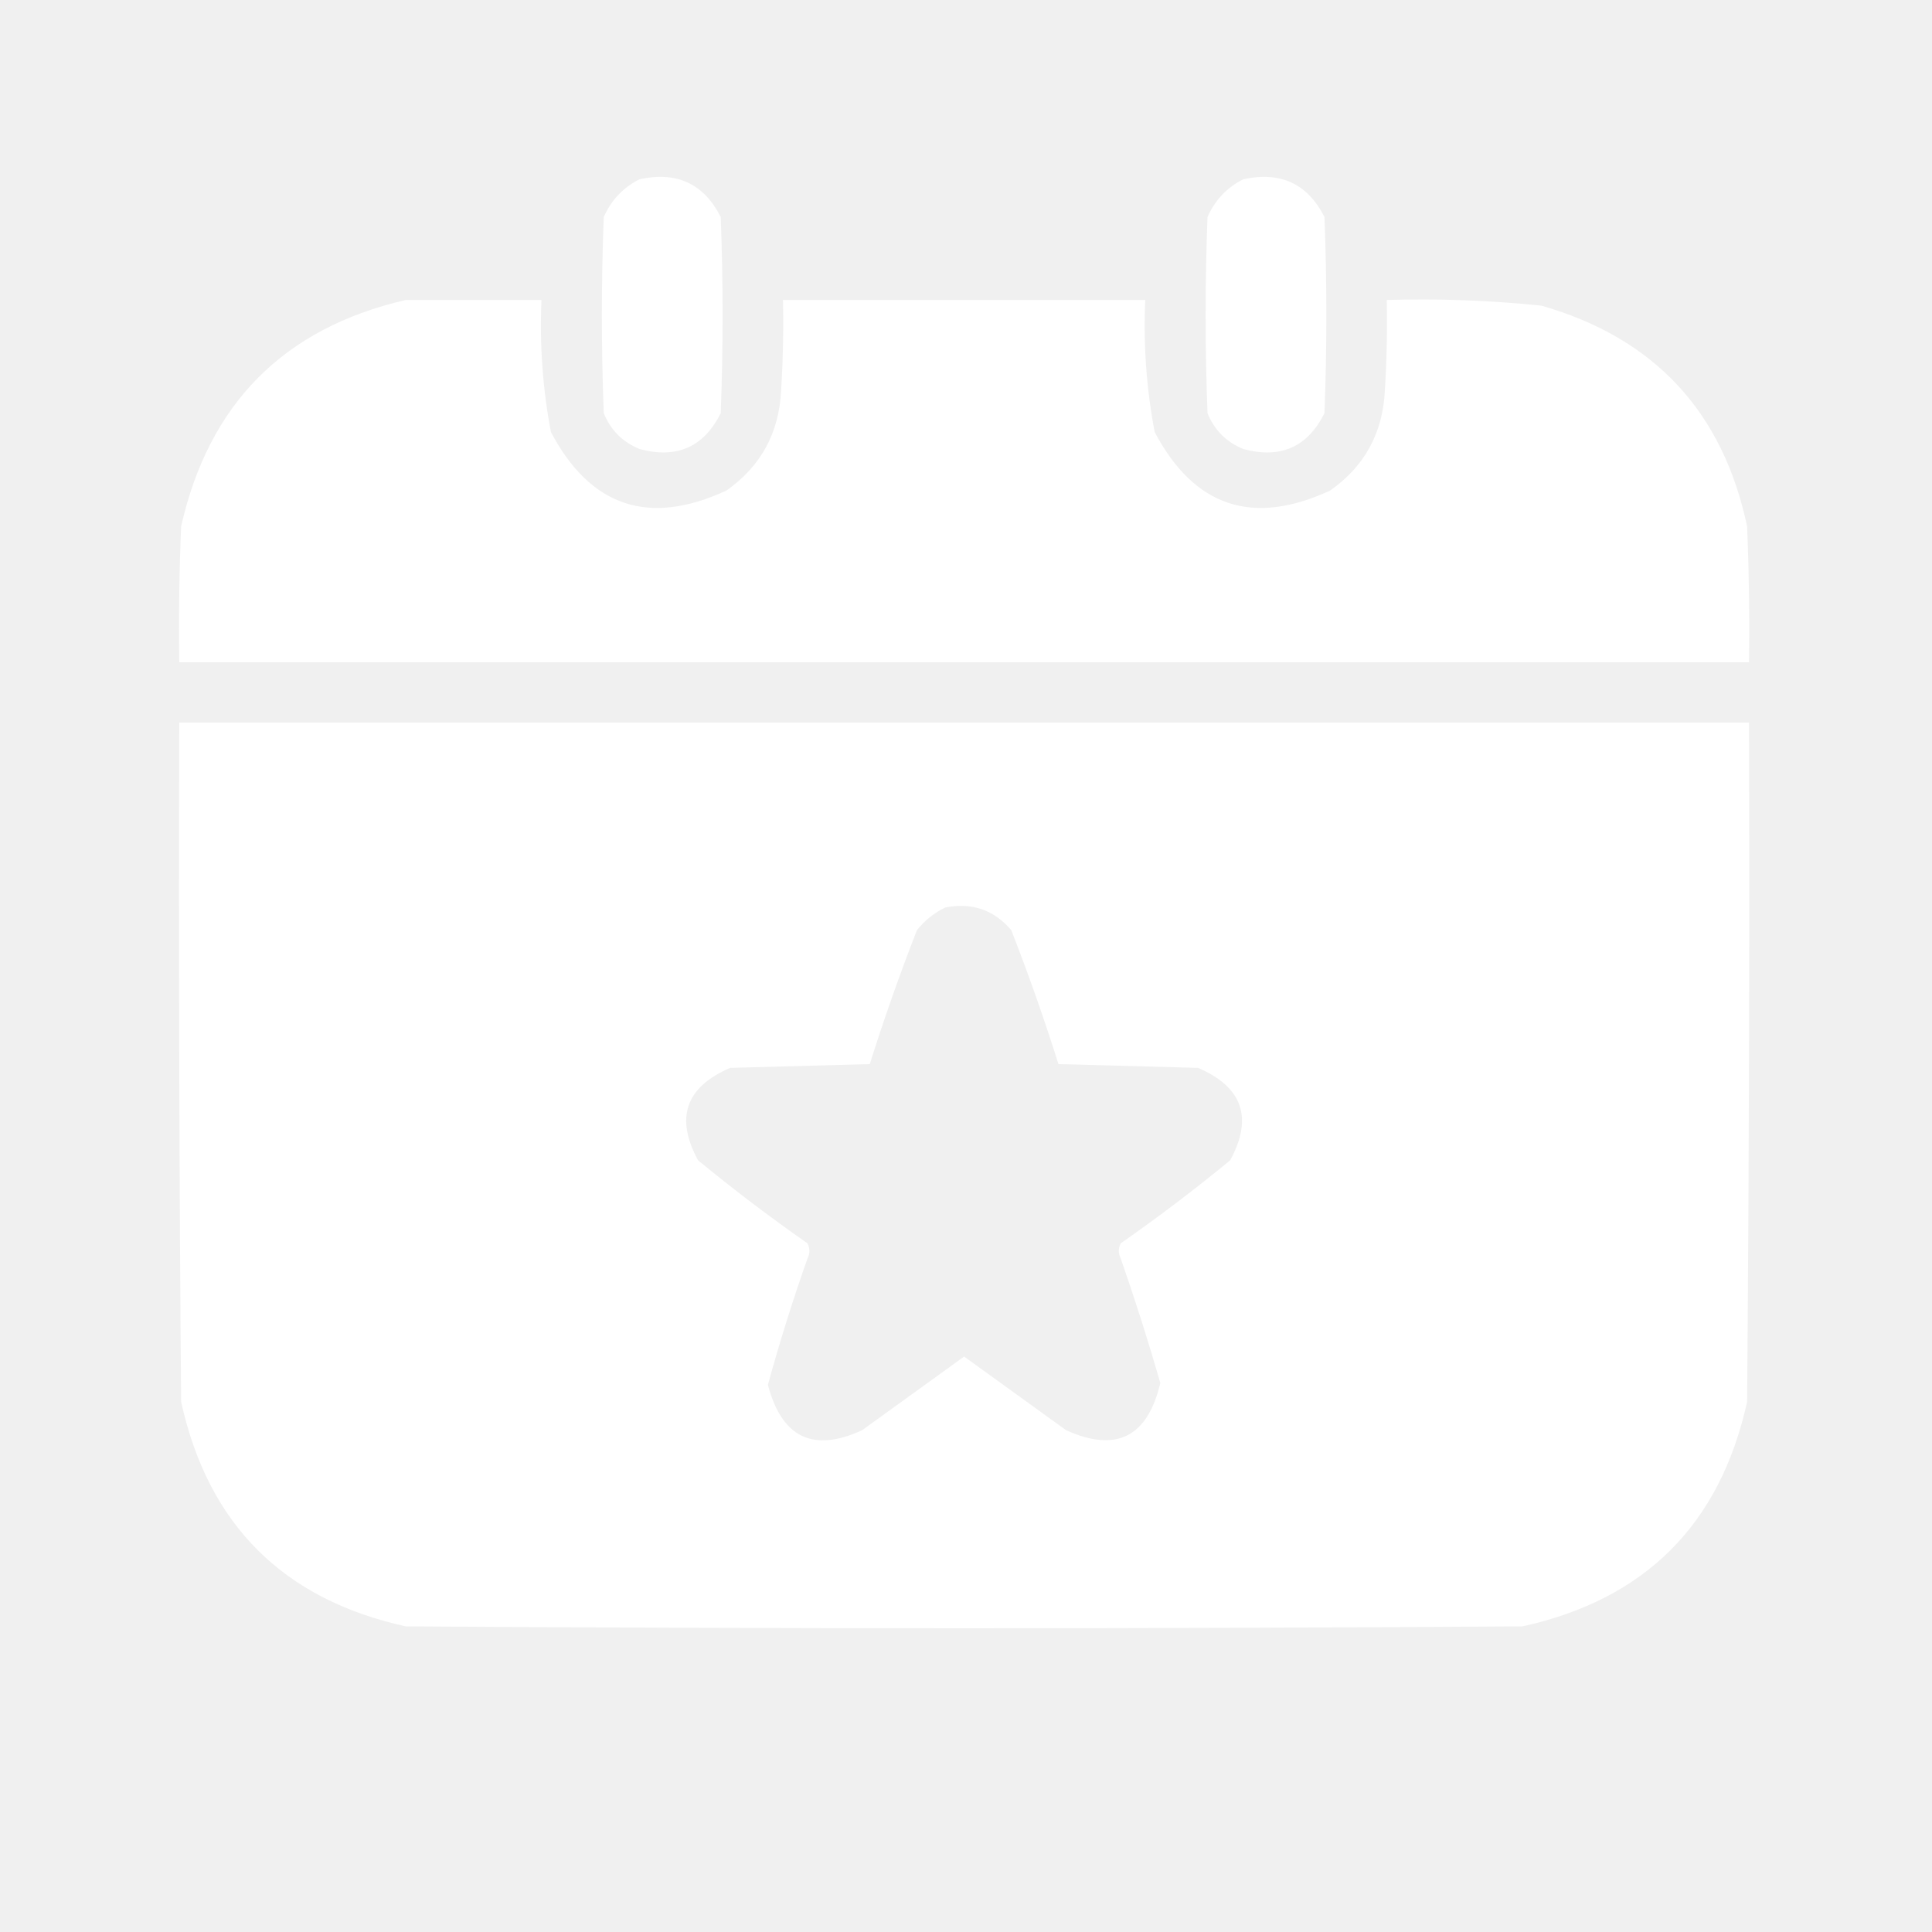
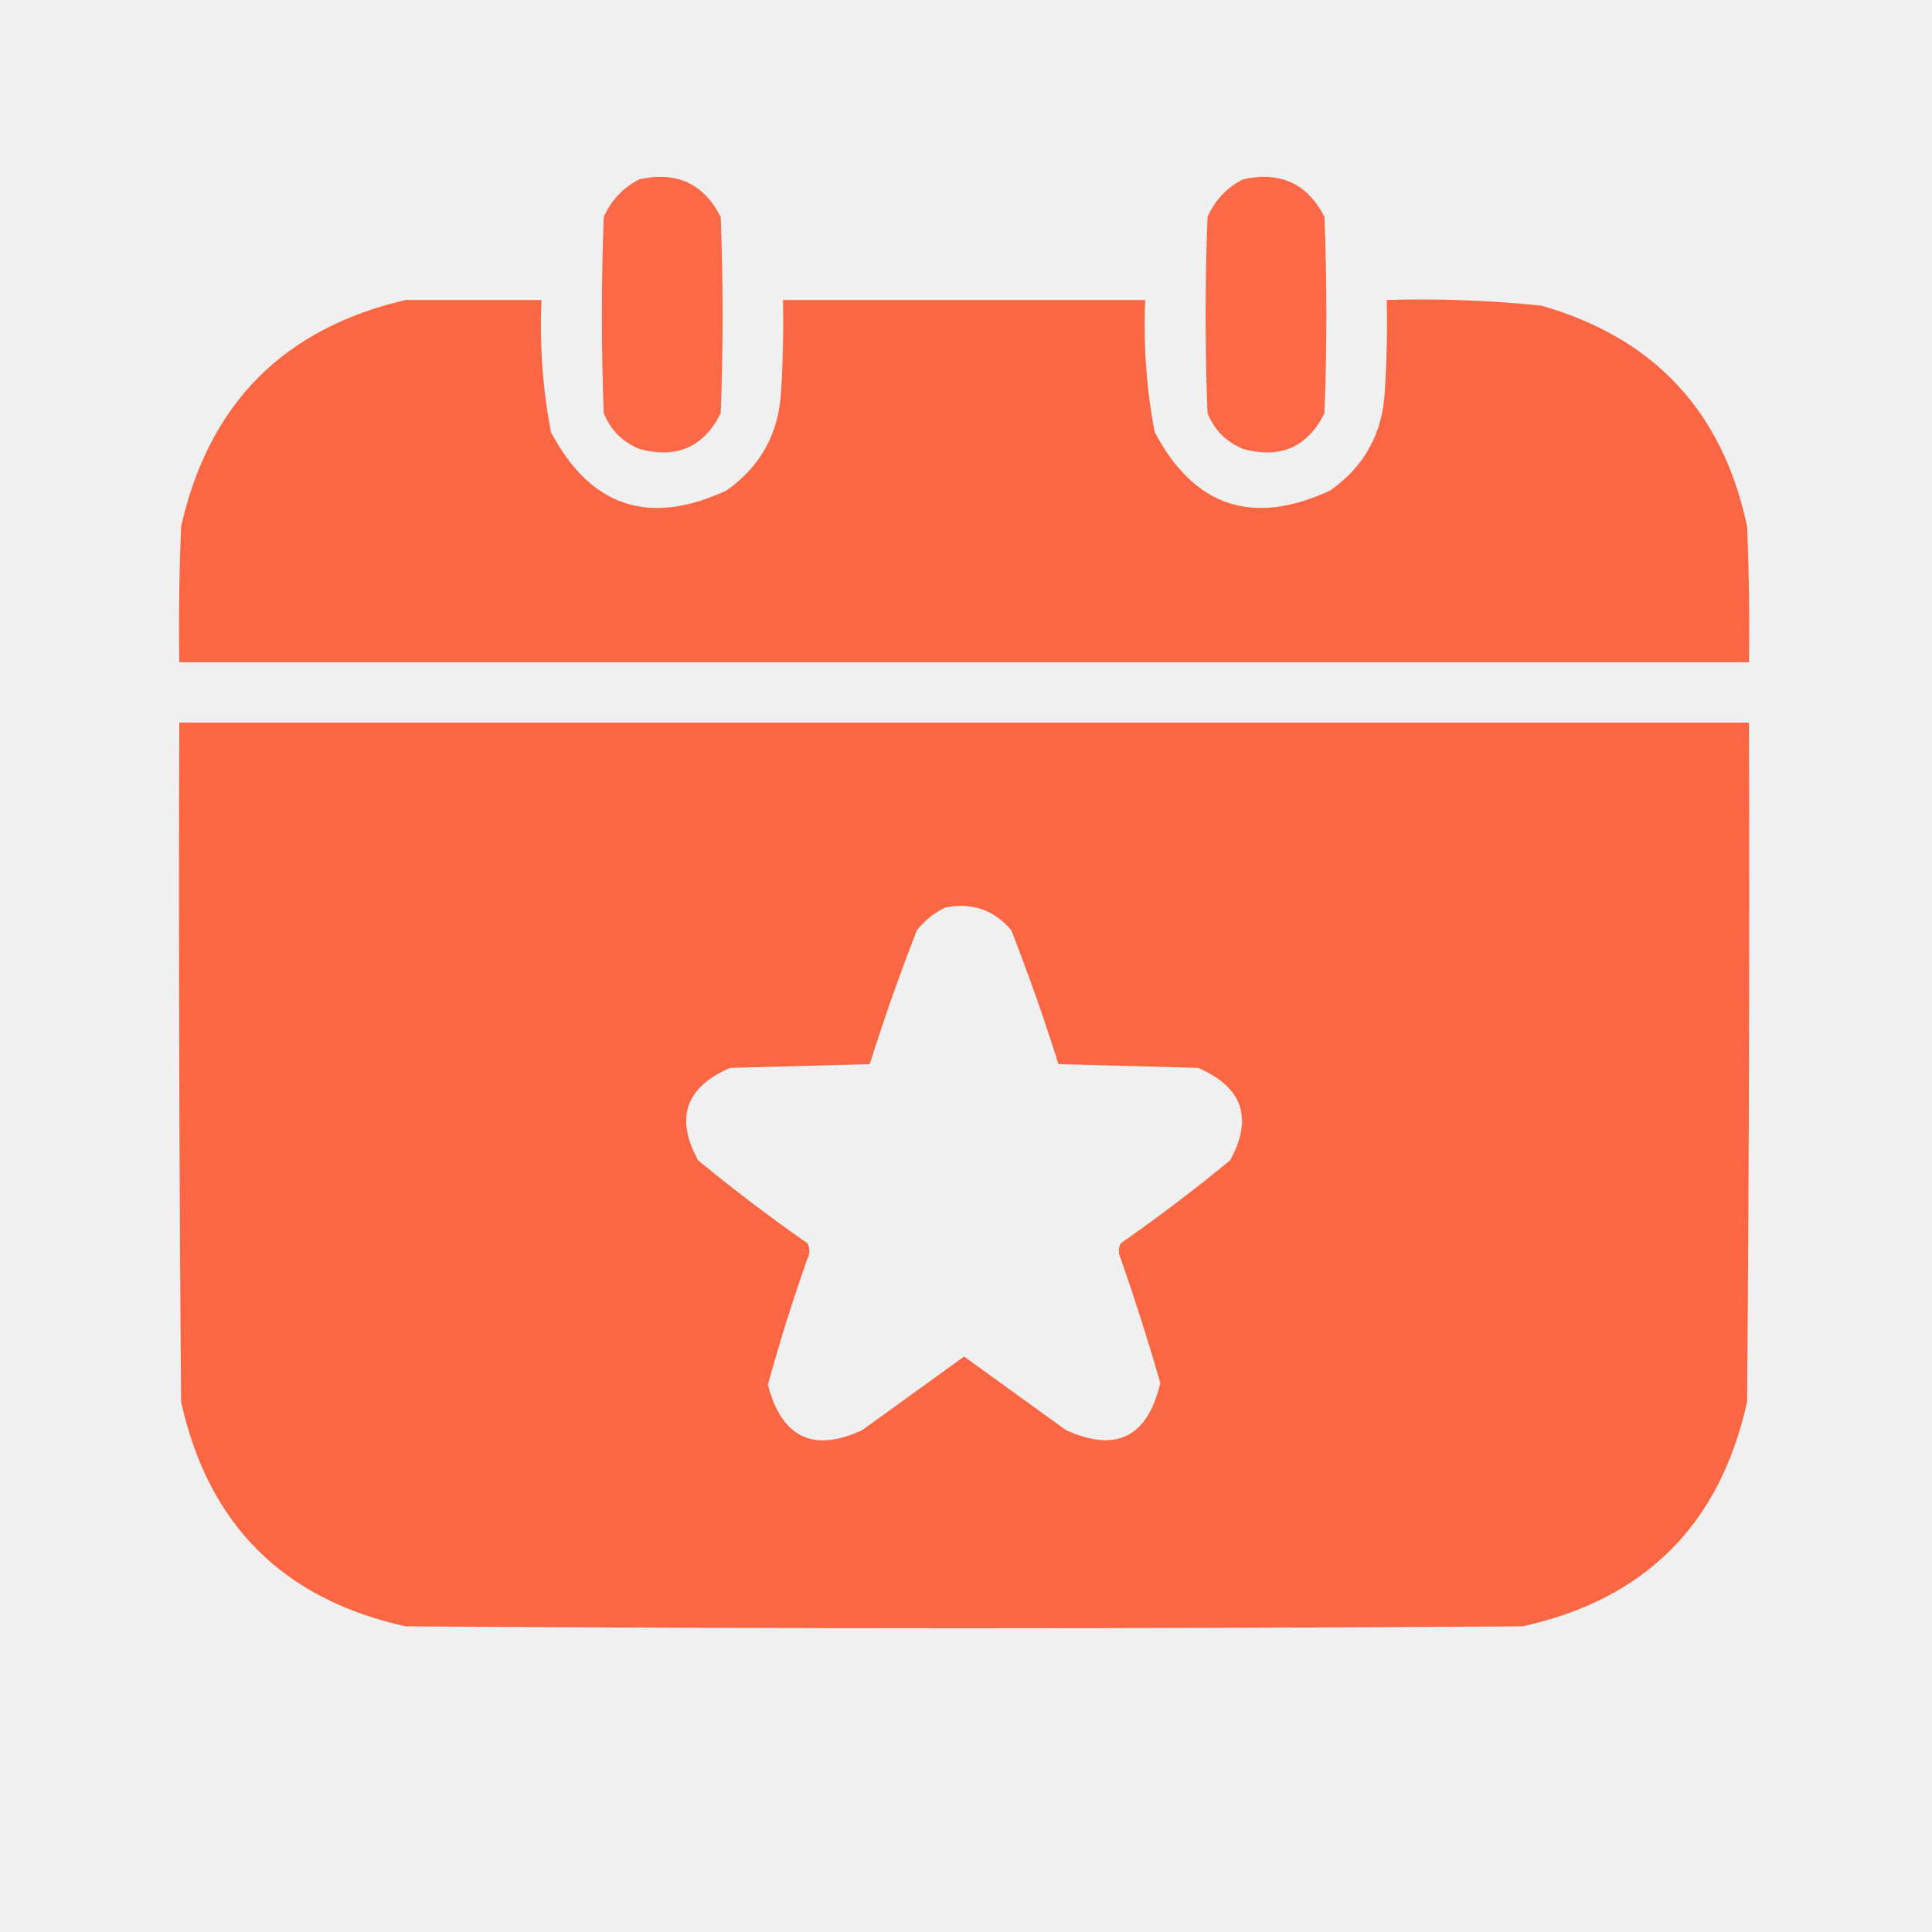
<svg xmlns="http://www.w3.org/2000/svg" version="1.1" width="512px" height="512px" style="shape-rendering:geometricPrecision; text-rendering:geometricPrecision; image-rendering:optimizeQuality; fill-rule:evenodd; clip-rule:evenodd">
  <g>
-     <path style="opacity:0.975" fill="#FFFFFF" d="M 169.5,47.5 C 179.36,45.35 186.527,48.683 191,57.5C 191.667,74.833 191.667,92.167 191,109.5C 186.527,118.482 179.36,121.649 169.5,119C 165,117.167 161.833,114 160,109.5C 159.333,92.167 159.333,74.833 160,57.5C 162.022,52.98 165.189,49.647 169.5,47.5 Z" />
+     <path style="opacity:0.975" fill="#fb6542" d="M 169.5,47.5 C 179.36,45.35 186.527,48.683 191,57.5C 191.667,74.833 191.667,92.167 191,109.5C 186.527,118.482 179.36,121.649 169.5,119C 165,117.167 161.833,114 160,109.5C 159.333,92.167 159.333,74.833 160,57.5C 162.022,52.98 165.189,49.647 169.5,47.5 Z" />
  </g>
  <g>
-     <path style="opacity:0.975" fill="#FFFFFF" d="M 329.5,47.5 C 339.36,45.35 346.527,48.683 351,57.5C 351.667,74.833 351.667,92.167 351,109.5C 346.527,118.482 339.36,121.649 329.5,119C 325,117.167 321.833,114 320,109.5C 319.333,92.167 319.333,74.833 320,57.5C 322.022,52.98 325.189,49.647 329.5,47.5 Z" />
+     <path style="opacity:0.975" fill="#fb6542" d="M 329.5,47.5 C 339.36,45.35 346.527,48.683 351,57.5C 351.667,74.833 351.667,92.167 351,109.5C 346.527,118.482 339.36,121.649 329.5,119C 325,117.167 321.833,114 320,109.5C 319.333,92.167 319.333,74.833 320,57.5C 322.022,52.98 325.189,49.647 329.5,47.5 Z" />
  </g>
  <g>
-     <path style="opacity:0.992" fill="#FFFFFF" d="M 107.5,79.5 C 119.5,79.5 131.5,79.5 143.5,79.5C 142.976,91.28 143.81,102.947 146,114.5C 156.481,134.335 171.981,139.502 192.5,130C 201.625,123.589 206.458,114.755 207,103.5C 207.5,95.507 207.666,87.507 207.5,79.5C 239.5,79.5 271.5,79.5 303.5,79.5C 302.976,91.28 303.81,102.947 306,114.5C 316.481,134.335 331.981,139.502 352.5,130C 361.625,123.589 366.458,114.755 367,103.5C 367.5,95.507 367.666,87.507 367.5,79.5C 381.218,79.094 394.885,79.594 408.5,81C 438.403,89.569 456.569,109.069 463,139.5C 463.5,151.495 463.667,163.495 463.5,175.5C 324.833,175.5 186.167,175.5 47.5,175.5C 47.334,163.495 47.5,151.495 48,139.5C 55.347,106.986 75.181,86.986 107.5,79.5 Z" />
+     <path style="opacity:0.992" fill="#fb6542" d="M 107.5,79.5 C 119.5,79.5 131.5,79.5 143.5,79.5C 142.976,91.28 143.81,102.947 146,114.5C 156.481,134.335 171.981,139.502 192.5,130C 201.625,123.589 206.458,114.755 207,103.5C 207.5,95.507 207.666,87.507 207.5,79.5C 239.5,79.5 271.5,79.5 303.5,79.5C 302.976,91.28 303.81,102.947 306,114.5C 316.481,134.335 331.981,139.502 352.5,130C 361.625,123.589 366.458,114.755 367,103.5C 367.5,95.507 367.666,87.507 367.5,79.5C 381.218,79.094 394.885,79.594 408.5,81C 438.403,89.569 456.569,109.069 463,139.5C 463.5,151.495 463.667,163.495 463.5,175.5C 324.833,175.5 186.167,175.5 47.5,175.5C 47.334,163.495 47.5,151.495 48,139.5C 55.347,106.986 75.181,86.986 107.5,79.5 Z" />
  </g>
  <g>
-     <path style="opacity:0.995" fill="#FFFFFF" d="M 47.5,191.5 C 186.167,191.5 324.833,191.5 463.5,191.5C 463.667,251.501 463.5,311.501 463,371.5C 455.833,404 436,423.833 403.5,431C 304.833,431.667 206.167,431.667 107.5,431C 75,423.833 55.167,404 48,371.5C 47.5,311.501 47.333,251.501 47.5,191.5 Z M 250.5,240.5 C 257.555,239.111 263.388,241.111 268,246.5C 272.57,258.21 276.736,270.043 280.5,282C 292.833,282.333 305.167,282.667 317.5,283C 329.304,288.08 332.138,296.247 326,307.5C 316.617,315.217 306.951,322.551 297,329.5C 296.333,330.833 296.333,332.167 297,333.5C 300.805,344.413 304.305,355.413 307.5,366.5C 304.112,380.861 295.779,385.027 282.5,379C 273.5,372.5 264.5,366 255.5,359.5C 246.5,366 237.5,372.5 228.5,379C 215.521,385.012 207.187,381.012 203.5,367C 206.596,355.711 210.096,344.545 214,333.5C 214.667,332.167 214.667,330.833 214,329.5C 204.049,322.551 194.383,315.217 185,307.5C 178.862,296.247 181.696,288.08 193.5,283C 205.833,282.667 218.167,282.333 230.5,282C 234.264,270.043 238.43,258.21 243,246.5C 245.114,243.879 247.614,241.879 250.5,240.5 Z" />
+     <path style="opacity:0.995" fill="#fb6542" d="M 47.5,191.5 C 186.167,191.5 324.833,191.5 463.5,191.5C 463.667,251.501 463.5,311.501 463,371.5C 455.833,404 436,423.833 403.5,431C 304.833,431.667 206.167,431.667 107.5,431C 75,423.833 55.167,404 48,371.5C 47.5,311.501 47.333,251.501 47.5,191.5 Z M 250.5,240.5 C 257.555,239.111 263.388,241.111 268,246.5C 272.57,258.21 276.736,270.043 280.5,282C 292.833,282.333 305.167,282.667 317.5,283C 329.304,288.08 332.138,296.247 326,307.5C 316.617,315.217 306.951,322.551 297,329.5C 296.333,330.833 296.333,332.167 297,333.5C 300.805,344.413 304.305,355.413 307.5,366.5C 304.112,380.861 295.779,385.027 282.5,379C 273.5,372.5 264.5,366 255.5,359.5C 246.5,366 237.5,372.5 228.5,379C 215.521,385.012 207.187,381.012 203.5,367C 206.596,355.711 210.096,344.545 214,333.5C 214.667,332.167 214.667,330.833 214,329.5C 204.049,322.551 194.383,315.217 185,307.5C 178.862,296.247 181.696,288.08 193.5,283C 205.833,282.667 218.167,282.333 230.5,282C 234.264,270.043 238.43,258.21 243,246.5C 245.114,243.879 247.614,241.879 250.5,240.5 Z" />
  </g>
</svg>
